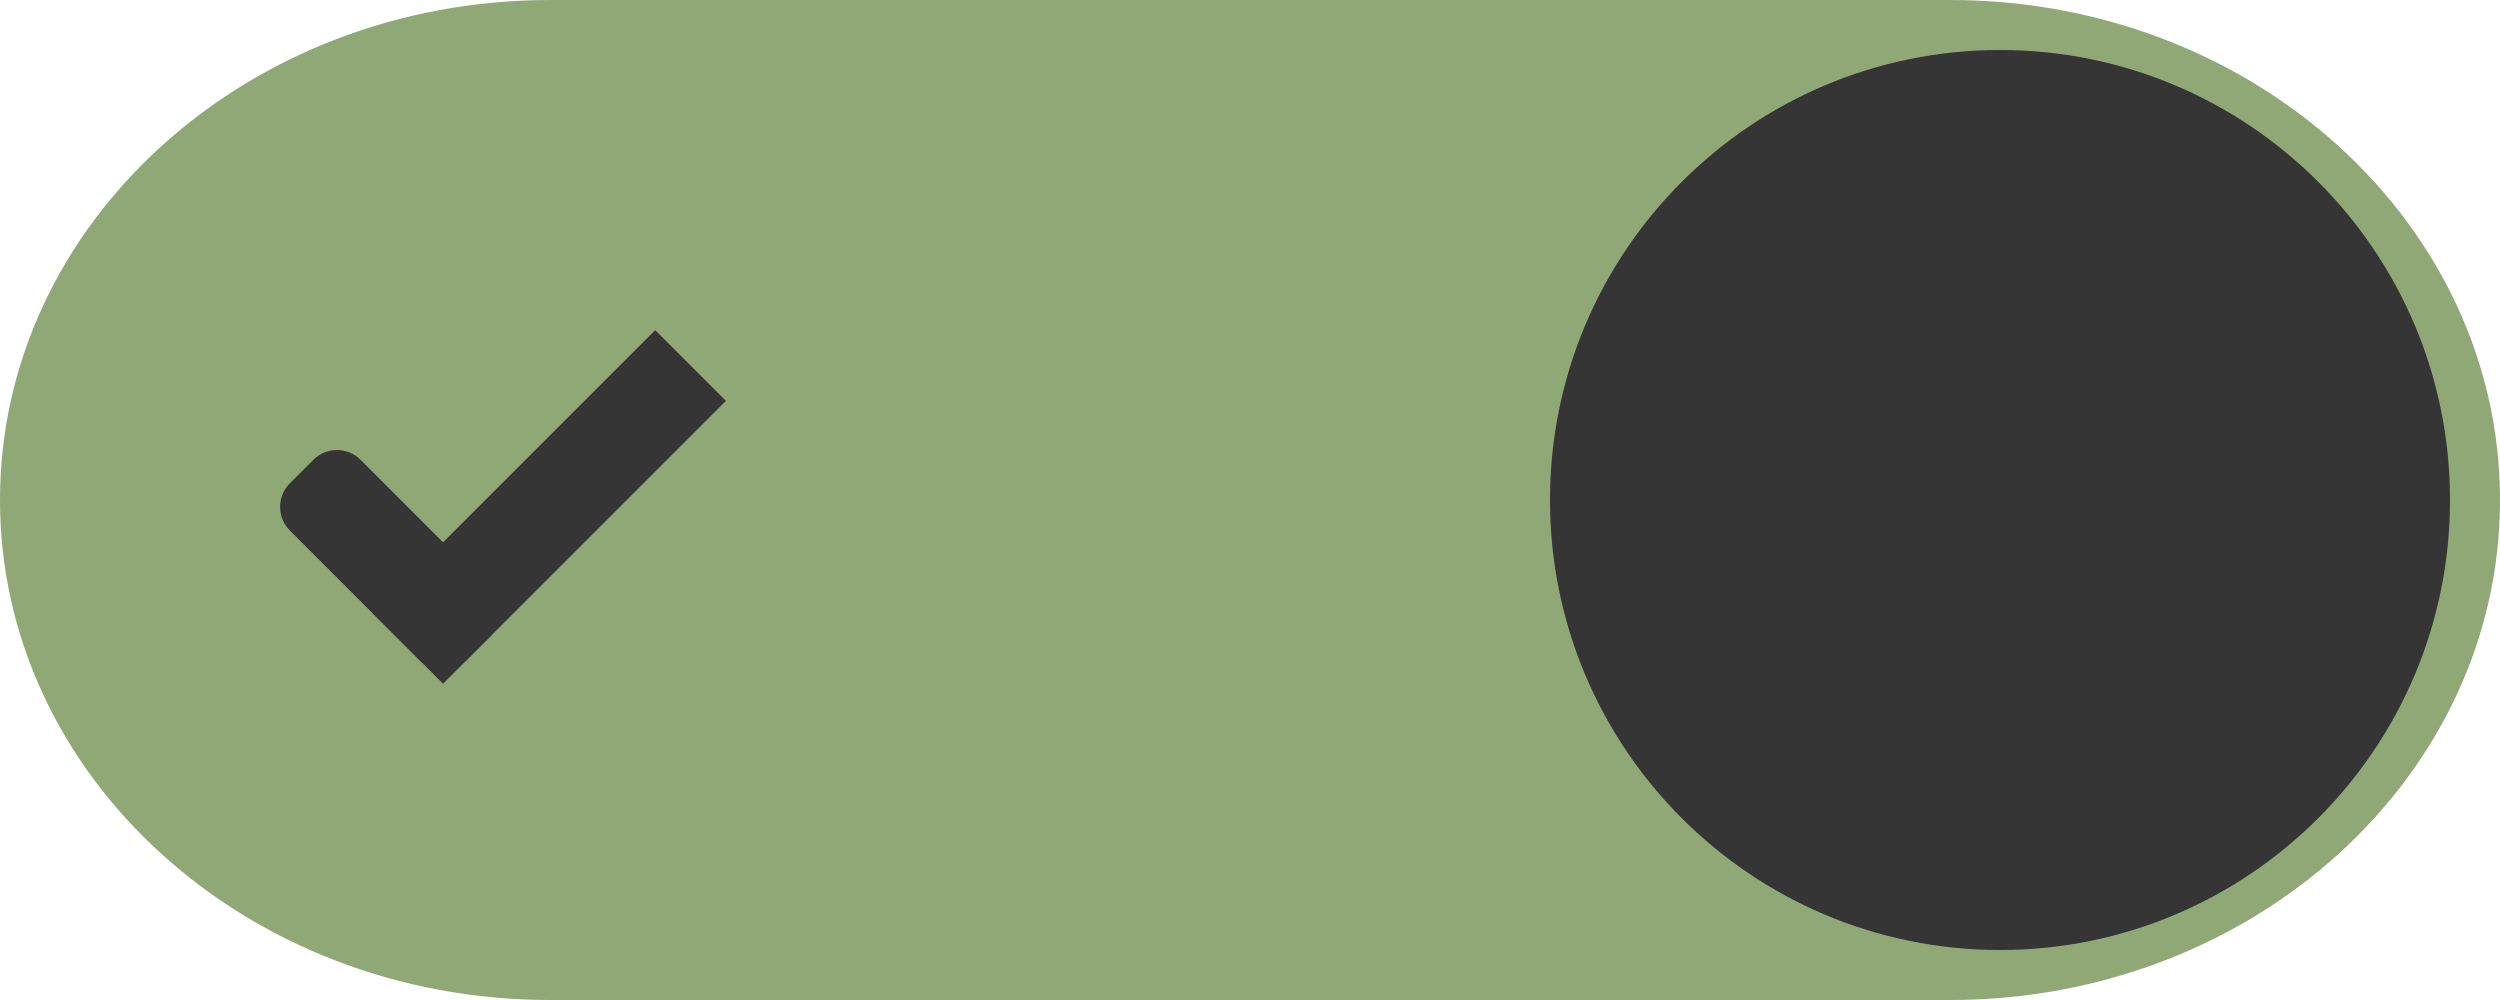
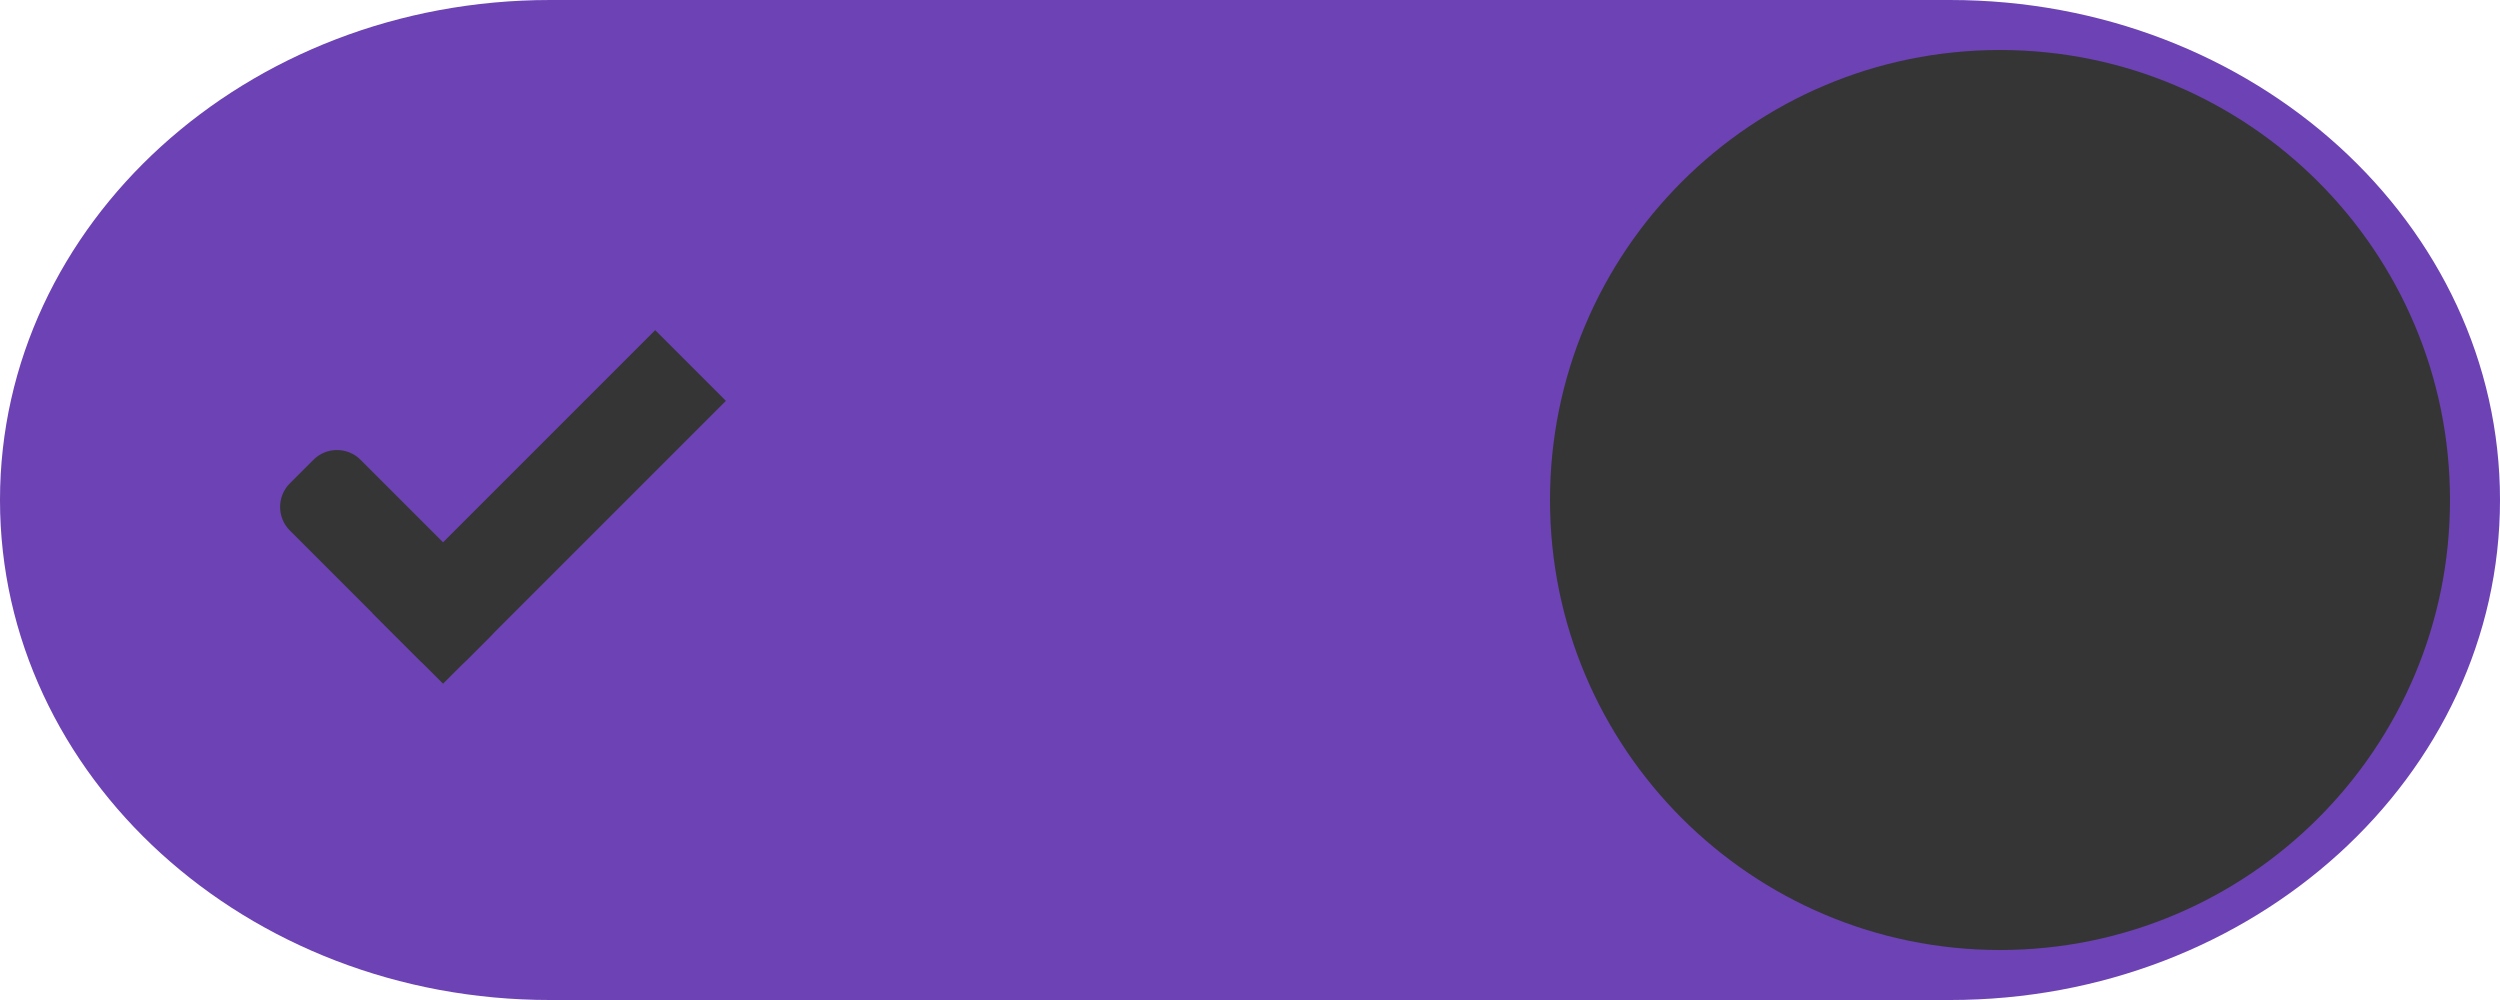
<svg xmlns="http://www.w3.org/2000/svg" width="50" height="20" id="svg7539" version="1.1">
  <defs id="defs7541">
    <linearGradient id="linearGradient4695-1-4-3-5-0-6">
      <stop id="stop4697-9-9-7-0-1-5" style="stop-color:#000000;stop-opacity:1;" offset="0" />
      <stop id="stop4699-5-8-9-0-4-0" style="stop-color:#000000;stop-opacity:0" offset="1" />
    </linearGradient>
    <linearGradient id="linearGradient3768-6">
      <stop style="stop-color:#0f0f0f;stop-opacity:1;" offset="0" id="stop3770-0" />
      <stop id="stop3778-6" offset="0.078" style="stop-color:#171717;stop-opacity:1;" />
      <stop style="stop-color:#171717;stop-opacity:1;" offset="0.974" id="stop3774-2" />
      <stop style="stop-color:#1b1b1b;stop-opacity:1;" offset="1" id="stop3776-2" />
    </linearGradient>
    <linearGradient id="linearGradient3969-0-4">
      <stop style="stop-color:#353537;stop-opacity:1;" offset="0" id="stop3971-2-6" />
      <stop style="stop-color:#4d4f52;stop-opacity:1;" offset="1" id="stop3973-0-1" />
    </linearGradient>
    <linearGradient id="linearGradient3938">
-       <stop id="stop3940" offset="0" style="stop-color:#ffffff;stop-opacity:0;" />
-       <stop id="stop3942" offset="1" style="stop-color:#ffffff;stop-opacity:0.549;" />
+       <stop id="stop3940" offset="0" style="stop-color:#fff;stop-opacity:0;" />
+       <stop id="stop3942" offset="1" style="stop-color:#fff;stop-opacity:0.549;" />
    </linearGradient>
    <linearGradient id="linearGradient6523">
      <stop id="stop6525" offset="0" style="stop-color:#1a1a1a;stop-opacity:1;" />
      <stop id="stop6527" offset="1" style="stop-color:#1a1a1a;stop-opacity:0;" />
    </linearGradient>
    <linearGradient id="linearGradient3938-6">
      <stop id="stop3940-4" offset="0" style="stop-color:#bebebe;stop-opacity:1;" />
-       <stop id="stop3942-8" offset="1" style="stop-color:#ffffff;stop-opacity:1;" />
+       <stop id="stop3942-8" offset="1" style="stop-color:#fff;stop-opacity:1;" />
    </linearGradient>
  </defs>
  <g id="layer1" transform="translate(-120,88)">
    <g transform="translate(-886,-448)" style="display:inline;opacity:1" id="switch-active-dark">
      <g id="layer1-9-0-51" transform="translate(885,450)" style="display:inline;opacity:1">
        <g style="display:inline" transform="translate(120,-117)" id="switch-active-8-8">
          <g id="g3900-1-87-0" transform="translate(0,-1004.362)">
            <rect style="display:inline;opacity:0;fill:#434343;fill-opacity:1;stroke:none;stroke-width:1;stroke-linecap:butt;stroke-linejoin:miter;stroke-miterlimit:4;stroke-dasharray:none;stroke-dashoffset:0;stroke-opacity:1" id="rect5465-3-3-3" width="52" height="24" x="0" y="1029.362" />
-             <rect style="fill:#8fa876;fill-opacity:1;fill-rule:nonzero;stroke:none" id="rect2987-0-8-7" width="50" height="20" x="1" y="1031.362" ry="11" rx="11" />
+             <rect style="fill:#6c42b4;fill-opacity:1;fill-rule:nonzero;stroke:none" id="rect2987-0-8-7" width="50" height="20" x="1" y="1031.362" ry="11" rx="11" />
            <circle style="fill:#353535;fill-opacity:1;fill-rule:nonzero;stroke:none" id="path3759-0-75" cx="41" cy="1041.362" r="9" />
          </g>
        </g>
      </g>
      <g transform="translate(-1.000316,0)" id="g4816-8">
        <rect transform="matrix(0.7071068,0.7071068,-0.7071068,0.7071068,0,0)" ry="0.667" rx="0.667" y="-456.095" x="977.55" height="2" width="5" id="rect3977-39-2-13" style="display:inline;opacity:1;fill:#353535;fill-opacity:1;stroke:none" />
        <rect transform="matrix(0.7071068,0.7071068,-0.7071068,0.7071068,0,0)" ry="0" y="-462.095" x="980.55" height="8" width="2" id="rect3979-7-0-65" style="display:inline;opacity:1;fill:#353535;fill-opacity:1;stroke:none" />
      </g>
    </g>
  </g>
</svg>
